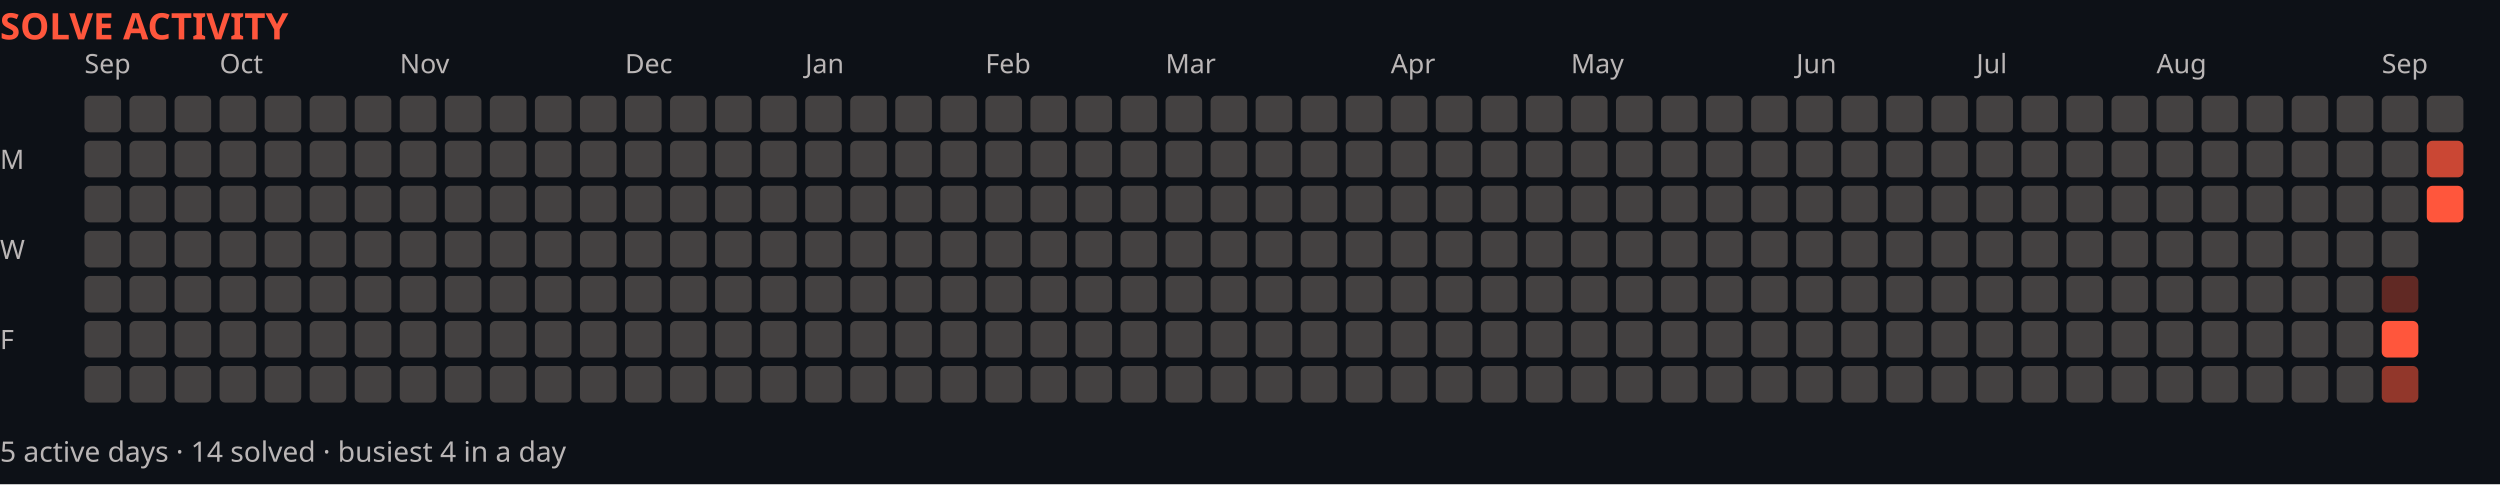
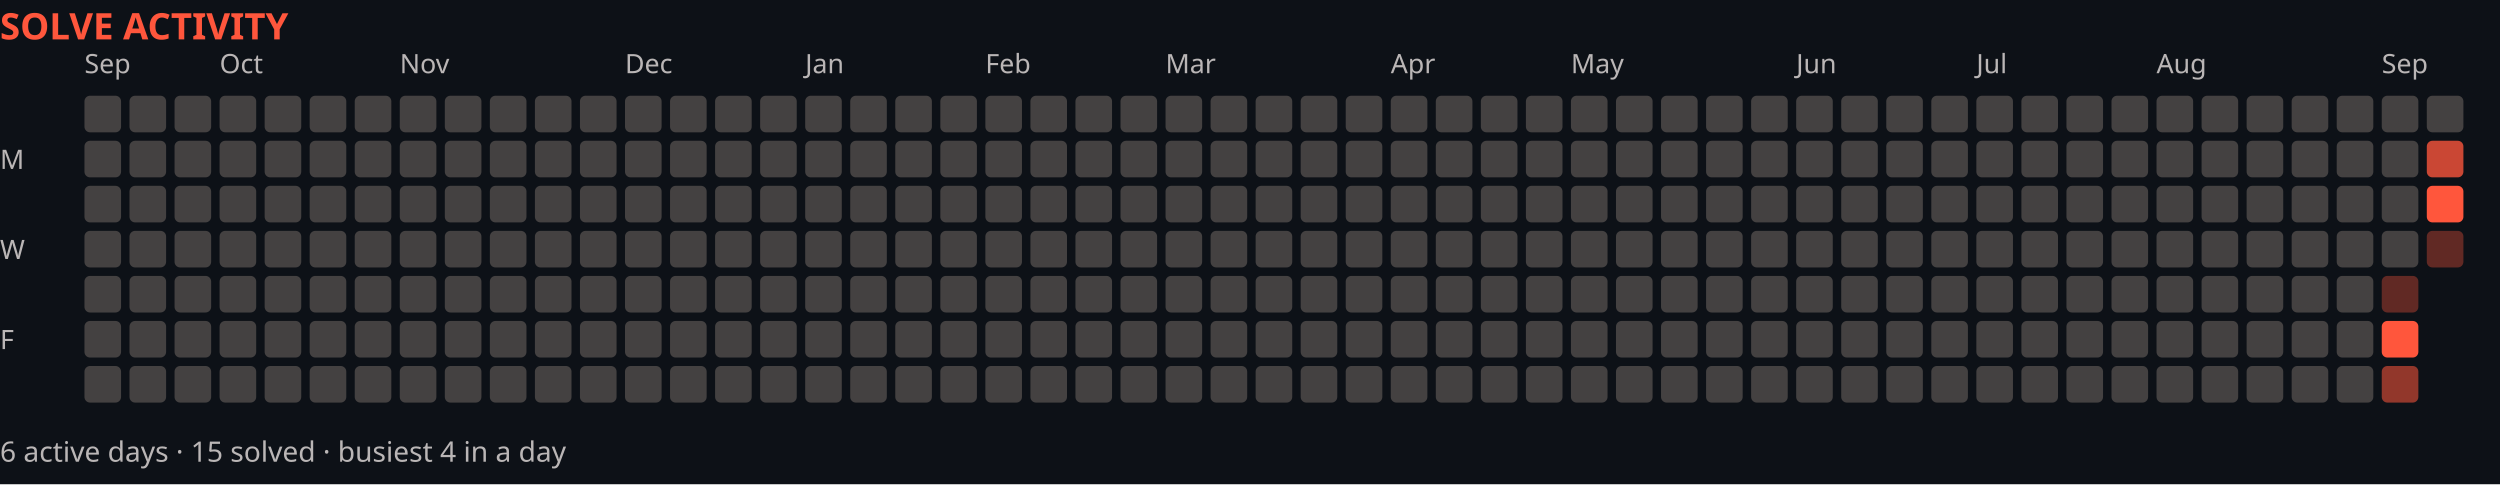
<svg xmlns="http://www.w3.org/2000/svg" width="888" height="172" viewBox="0 0 888 172" role="img" aria-label="Solve activity over the last year">
  <rect width="888" height="172" fill="#0d1117" />
  <text x="0" y="14" font-family="system-ui,sans-serif" font-size="13" font-weight="700" fill="#ff563c">SOLVE ACTIVITY</text>
  <text x="30" y="26" font-family="system-ui,sans-serif" font-size="9.5" fill="#bab6b6">Sep</text>
  <text x="78" y="26" font-family="system-ui,sans-serif" font-size="9.5" fill="#bab6b6">Oct</text>
  <text x="142" y="26" font-family="system-ui,sans-serif" font-size="9.5" fill="#bab6b6">Nov</text>
  <text x="222" y="26" font-family="system-ui,sans-serif" font-size="9.5" fill="#bab6b6">Dec</text>
  <text x="286" y="26" font-family="system-ui,sans-serif" font-size="9.5" fill="#bab6b6">Jan</text>
  <text x="350" y="26" font-family="system-ui,sans-serif" font-size="9.5" fill="#bab6b6">Feb</text>
  <text x="414" y="26" font-family="system-ui,sans-serif" font-size="9.5" fill="#bab6b6">Mar</text>
  <text x="494" y="26" font-family="system-ui,sans-serif" font-size="9.5" fill="#bab6b6">Apr</text>
  <text x="558" y="26" font-family="system-ui,sans-serif" font-size="9.5" fill="#bab6b6">May</text>
  <text x="638" y="26" font-family="system-ui,sans-serif" font-size="9.5" fill="#bab6b6">Jun</text>
  <text x="702" y="26" font-family="system-ui,sans-serif" font-size="9.5" fill="#bab6b6">Jul</text>
  <text x="766" y="26" font-family="system-ui,sans-serif" font-size="9.5" fill="#bab6b6">Aug</text>
  <text x="846" y="26" font-family="system-ui,sans-serif" font-size="9.5" fill="#bab6b6">Sep</text>
  <text x="0" y="60" font-family="system-ui,sans-serif" font-size="9.5" fill="#bab6b6">M</text>
  <text x="0" y="92" font-family="system-ui,sans-serif" font-size="9.5" fill="#bab6b6">W</text>
  <text x="0" y="124" font-family="system-ui,sans-serif" font-size="9.5" fill="#bab6b6">F</text>
  <rect x="30" y="34" width="13" height="13" fill="#444141" rx="2" />
  <rect x="30" y="50" width="13" height="13" fill="#444141" rx="2" />
  <rect x="30" y="66" width="13" height="13" fill="#444141" rx="2" />
  <rect x="30" y="82" width="13" height="13" fill="#444141" rx="2" />
  <rect x="30" y="98" width="13" height="13" fill="#444141" rx="2" />
  <rect x="30" y="114" width="13" height="13" fill="#444141" rx="2" />
  <rect x="30" y="130" width="13" height="13" fill="#444141" rx="2" />
  <rect x="46" y="34" width="13" height="13" fill="#444141" rx="2" />
  <rect x="46" y="50" width="13" height="13" fill="#444141" rx="2" />
  <rect x="46" y="66" width="13" height="13" fill="#444141" rx="2" />
  <rect x="46" y="82" width="13" height="13" fill="#444141" rx="2" />
  <rect x="46" y="98" width="13" height="13" fill="#444141" rx="2" />
  <rect x="46" y="114" width="13" height="13" fill="#444141" rx="2" />
  <rect x="46" y="130" width="13" height="13" fill="#444141" rx="2" />
  <rect x="62" y="34" width="13" height="13" fill="#444141" rx="2" />
  <rect x="62" y="50" width="13" height="13" fill="#444141" rx="2" />
  <rect x="62" y="66" width="13" height="13" fill="#444141" rx="2" />
  <rect x="62" y="82" width="13" height="13" fill="#444141" rx="2" />
  <rect x="62" y="98" width="13" height="13" fill="#444141" rx="2" />
  <rect x="62" y="114" width="13" height="13" fill="#444141" rx="2" />
  <rect x="62" y="130" width="13" height="13" fill="#444141" rx="2" />
  <rect x="78" y="34" width="13" height="13" fill="#444141" rx="2" />
  <rect x="78" y="50" width="13" height="13" fill="#444141" rx="2" />
  <rect x="78" y="66" width="13" height="13" fill="#444141" rx="2" />
  <rect x="78" y="82" width="13" height="13" fill="#444141" rx="2" />
  <rect x="78" y="98" width="13" height="13" fill="#444141" rx="2" />
  <rect x="78" y="114" width="13" height="13" fill="#444141" rx="2" />
  <rect x="78" y="130" width="13" height="13" fill="#444141" rx="2" />
  <rect x="94" y="34" width="13" height="13" fill="#444141" rx="2" />
  <rect x="94" y="50" width="13" height="13" fill="#444141" rx="2" />
  <rect x="94" y="66" width="13" height="13" fill="#444141" rx="2" />
  <rect x="94" y="82" width="13" height="13" fill="#444141" rx="2" />
  <rect x="94" y="98" width="13" height="13" fill="#444141" rx="2" />
  <rect x="94" y="114" width="13" height="13" fill="#444141" rx="2" />
  <rect x="94" y="130" width="13" height="13" fill="#444141" rx="2" />
  <rect x="110" y="34" width="13" height="13" fill="#444141" rx="2" />
  <rect x="110" y="50" width="13" height="13" fill="#444141" rx="2" />
  <rect x="110" y="66" width="13" height="13" fill="#444141" rx="2" />
  <rect x="110" y="82" width="13" height="13" fill="#444141" rx="2" />
  <rect x="110" y="98" width="13" height="13" fill="#444141" rx="2" />
  <rect x="110" y="114" width="13" height="13" fill="#444141" rx="2" />
  <rect x="110" y="130" width="13" height="13" fill="#444141" rx="2" />
  <rect x="126" y="34" width="13" height="13" fill="#444141" rx="2" />
  <rect x="126" y="50" width="13" height="13" fill="#444141" rx="2" />
  <rect x="126" y="66" width="13" height="13" fill="#444141" rx="2" />
  <rect x="126" y="82" width="13" height="13" fill="#444141" rx="2" />
  <rect x="126" y="98" width="13" height="13" fill="#444141" rx="2" />
  <rect x="126" y="114" width="13" height="13" fill="#444141" rx="2" />
  <rect x="126" y="130" width="13" height="13" fill="#444141" rx="2" />
  <rect x="142" y="34" width="13" height="13" fill="#444141" rx="2" />
  <rect x="142" y="50" width="13" height="13" fill="#444141" rx="2" />
  <rect x="142" y="66" width="13" height="13" fill="#444141" rx="2" />
  <rect x="142" y="82" width="13" height="13" fill="#444141" rx="2" />
  <rect x="142" y="98" width="13" height="13" fill="#444141" rx="2" />
  <rect x="142" y="114" width="13" height="13" fill="#444141" rx="2" />
  <rect x="142" y="130" width="13" height="13" fill="#444141" rx="2" />
  <rect x="158" y="34" width="13" height="13" fill="#444141" rx="2" />
  <rect x="158" y="50" width="13" height="13" fill="#444141" rx="2" />
  <rect x="158" y="66" width="13" height="13" fill="#444141" rx="2" />
  <rect x="158" y="82" width="13" height="13" fill="#444141" rx="2" />
  <rect x="158" y="98" width="13" height="13" fill="#444141" rx="2" />
  <rect x="158" y="114" width="13" height="13" fill="#444141" rx="2" />
  <rect x="158" y="130" width="13" height="13" fill="#444141" rx="2" />
  <rect x="174" y="34" width="13" height="13" fill="#444141" rx="2" />
  <rect x="174" y="50" width="13" height="13" fill="#444141" rx="2" />
  <rect x="174" y="66" width="13" height="13" fill="#444141" rx="2" />
  <rect x="174" y="82" width="13" height="13" fill="#444141" rx="2" />
  <rect x="174" y="98" width="13" height="13" fill="#444141" rx="2" />
  <rect x="174" y="114" width="13" height="13" fill="#444141" rx="2" />
  <rect x="174" y="130" width="13" height="13" fill="#444141" rx="2" />
  <rect x="190" y="34" width="13" height="13" fill="#444141" rx="2" />
  <rect x="190" y="50" width="13" height="13" fill="#444141" rx="2" />
  <rect x="190" y="66" width="13" height="13" fill="#444141" rx="2" />
  <rect x="190" y="82" width="13" height="13" fill="#444141" rx="2" />
  <rect x="190" y="98" width="13" height="13" fill="#444141" rx="2" />
  <rect x="190" y="114" width="13" height="13" fill="#444141" rx="2" />
  <rect x="190" y="130" width="13" height="13" fill="#444141" rx="2" />
  <rect x="206" y="34" width="13" height="13" fill="#444141" rx="2" />
  <rect x="206" y="50" width="13" height="13" fill="#444141" rx="2" />
  <rect x="206" y="66" width="13" height="13" fill="#444141" rx="2" />
  <rect x="206" y="82" width="13" height="13" fill="#444141" rx="2" />
  <rect x="206" y="98" width="13" height="13" fill="#444141" rx="2" />
  <rect x="206" y="114" width="13" height="13" fill="#444141" rx="2" />
  <rect x="206" y="130" width="13" height="13" fill="#444141" rx="2" />
  <rect x="222" y="34" width="13" height="13" fill="#444141" rx="2" />
  <rect x="222" y="50" width="13" height="13" fill="#444141" rx="2" />
  <rect x="222" y="66" width="13" height="13" fill="#444141" rx="2" />
  <rect x="222" y="82" width="13" height="13" fill="#444141" rx="2" />
  <rect x="222" y="98" width="13" height="13" fill="#444141" rx="2" />
  <rect x="222" y="114" width="13" height="13" fill="#444141" rx="2" />
  <rect x="222" y="130" width="13" height="13" fill="#444141" rx="2" />
  <rect x="238" y="34" width="13" height="13" fill="#444141" rx="2" />
  <rect x="238" y="50" width="13" height="13" fill="#444141" rx="2" />
  <rect x="238" y="66" width="13" height="13" fill="#444141" rx="2" />
  <rect x="238" y="82" width="13" height="13" fill="#444141" rx="2" />
  <rect x="238" y="98" width="13" height="13" fill="#444141" rx="2" />
  <rect x="238" y="114" width="13" height="13" fill="#444141" rx="2" />
  <rect x="238" y="130" width="13" height="13" fill="#444141" rx="2" />
  <rect x="254" y="34" width="13" height="13" fill="#444141" rx="2" />
  <rect x="254" y="50" width="13" height="13" fill="#444141" rx="2" />
  <rect x="254" y="66" width="13" height="13" fill="#444141" rx="2" />
  <rect x="254" y="82" width="13" height="13" fill="#444141" rx="2" />
  <rect x="254" y="98" width="13" height="13" fill="#444141" rx="2" />
  <rect x="254" y="114" width="13" height="13" fill="#444141" rx="2" />
  <rect x="254" y="130" width="13" height="13" fill="#444141" rx="2" />
  <rect x="270" y="34" width="13" height="13" fill="#444141" rx="2" />
  <rect x="270" y="50" width="13" height="13" fill="#444141" rx="2" />
  <rect x="270" y="66" width="13" height="13" fill="#444141" rx="2" />
  <rect x="270" y="82" width="13" height="13" fill="#444141" rx="2" />
  <rect x="270" y="98" width="13" height="13" fill="#444141" rx="2" />
  <rect x="270" y="114" width="13" height="13" fill="#444141" rx="2" />
  <rect x="270" y="130" width="13" height="13" fill="#444141" rx="2" />
  <rect x="286" y="34" width="13" height="13" fill="#444141" rx="2" />
  <rect x="286" y="50" width="13" height="13" fill="#444141" rx="2" />
  <rect x="286" y="66" width="13" height="13" fill="#444141" rx="2" />
  <rect x="286" y="82" width="13" height="13" fill="#444141" rx="2" />
  <rect x="286" y="98" width="13" height="13" fill="#444141" rx="2" />
  <rect x="286" y="114" width="13" height="13" fill="#444141" rx="2" />
  <rect x="286" y="130" width="13" height="13" fill="#444141" rx="2" />
  <rect x="302" y="34" width="13" height="13" fill="#444141" rx="2" />
  <rect x="302" y="50" width="13" height="13" fill="#444141" rx="2" />
  <rect x="302" y="66" width="13" height="13" fill="#444141" rx="2" />
  <rect x="302" y="82" width="13" height="13" fill="#444141" rx="2" />
  <rect x="302" y="98" width="13" height="13" fill="#444141" rx="2" />
  <rect x="302" y="114" width="13" height="13" fill="#444141" rx="2" />
  <rect x="302" y="130" width="13" height="13" fill="#444141" rx="2" />
  <rect x="318" y="34" width="13" height="13" fill="#444141" rx="2" />
  <rect x="318" y="50" width="13" height="13" fill="#444141" rx="2" />
  <rect x="318" y="66" width="13" height="13" fill="#444141" rx="2" />
  <rect x="318" y="82" width="13" height="13" fill="#444141" rx="2" />
  <rect x="318" y="98" width="13" height="13" fill="#444141" rx="2" />
  <rect x="318" y="114" width="13" height="13" fill="#444141" rx="2" />
  <rect x="318" y="130" width="13" height="13" fill="#444141" rx="2" />
  <rect x="334" y="34" width="13" height="13" fill="#444141" rx="2" />
  <rect x="334" y="50" width="13" height="13" fill="#444141" rx="2" />
  <rect x="334" y="66" width="13" height="13" fill="#444141" rx="2" />
  <rect x="334" y="82" width="13" height="13" fill="#444141" rx="2" />
  <rect x="334" y="98" width="13" height="13" fill="#444141" rx="2" />
  <rect x="334" y="114" width="13" height="13" fill="#444141" rx="2" />
  <rect x="334" y="130" width="13" height="13" fill="#444141" rx="2" />
  <rect x="350" y="34" width="13" height="13" fill="#444141" rx="2" />
  <rect x="350" y="50" width="13" height="13" fill="#444141" rx="2" />
  <rect x="350" y="66" width="13" height="13" fill="#444141" rx="2" />
  <rect x="350" y="82" width="13" height="13" fill="#444141" rx="2" />
  <rect x="350" y="98" width="13" height="13" fill="#444141" rx="2" />
  <rect x="350" y="114" width="13" height="13" fill="#444141" rx="2" />
  <rect x="350" y="130" width="13" height="13" fill="#444141" rx="2" />
  <rect x="366" y="34" width="13" height="13" fill="#444141" rx="2" />
  <rect x="366" y="50" width="13" height="13" fill="#444141" rx="2" />
  <rect x="366" y="66" width="13" height="13" fill="#444141" rx="2" />
  <rect x="366" y="82" width="13" height="13" fill="#444141" rx="2" />
  <rect x="366" y="98" width="13" height="13" fill="#444141" rx="2" />
  <rect x="366" y="114" width="13" height="13" fill="#444141" rx="2" />
  <rect x="366" y="130" width="13" height="13" fill="#444141" rx="2" />
  <rect x="382" y="34" width="13" height="13" fill="#444141" rx="2" />
  <rect x="382" y="50" width="13" height="13" fill="#444141" rx="2" />
  <rect x="382" y="66" width="13" height="13" fill="#444141" rx="2" />
  <rect x="382" y="82" width="13" height="13" fill="#444141" rx="2" />
  <rect x="382" y="98" width="13" height="13" fill="#444141" rx="2" />
  <rect x="382" y="114" width="13" height="13" fill="#444141" rx="2" />
  <rect x="382" y="130" width="13" height="13" fill="#444141" rx="2" />
  <rect x="398" y="34" width="13" height="13" fill="#444141" rx="2" />
  <rect x="398" y="50" width="13" height="13" fill="#444141" rx="2" />
  <rect x="398" y="66" width="13" height="13" fill="#444141" rx="2" />
  <rect x="398" y="82" width="13" height="13" fill="#444141" rx="2" />
  <rect x="398" y="98" width="13" height="13" fill="#444141" rx="2" />
  <rect x="398" y="114" width="13" height="13" fill="#444141" rx="2" />
  <rect x="398" y="130" width="13" height="13" fill="#444141" rx="2" />
  <rect x="414" y="34" width="13" height="13" fill="#444141" rx="2" />
  <rect x="414" y="50" width="13" height="13" fill="#444141" rx="2" />
  <rect x="414" y="66" width="13" height="13" fill="#444141" rx="2" />
  <rect x="414" y="82" width="13" height="13" fill="#444141" rx="2" />
  <rect x="414" y="98" width="13" height="13" fill="#444141" rx="2" />
  <rect x="414" y="114" width="13" height="13" fill="#444141" rx="2" />
  <rect x="414" y="130" width="13" height="13" fill="#444141" rx="2" />
  <rect x="430" y="34" width="13" height="13" fill="#444141" rx="2" />
  <rect x="430" y="50" width="13" height="13" fill="#444141" rx="2" />
  <rect x="430" y="66" width="13" height="13" fill="#444141" rx="2" />
  <rect x="430" y="82" width="13" height="13" fill="#444141" rx="2" />
  <rect x="430" y="98" width="13" height="13" fill="#444141" rx="2" />
  <rect x="430" y="114" width="13" height="13" fill="#444141" rx="2" />
  <rect x="430" y="130" width="13" height="13" fill="#444141" rx="2" />
  <rect x="446" y="34" width="13" height="13" fill="#444141" rx="2" />
  <rect x="446" y="50" width="13" height="13" fill="#444141" rx="2" />
  <rect x="446" y="66" width="13" height="13" fill="#444141" rx="2" />
  <rect x="446" y="82" width="13" height="13" fill="#444141" rx="2" />
  <rect x="446" y="98" width="13" height="13" fill="#444141" rx="2" />
  <rect x="446" y="114" width="13" height="13" fill="#444141" rx="2" />
  <rect x="446" y="130" width="13" height="13" fill="#444141" rx="2" />
  <rect x="462" y="34" width="13" height="13" fill="#444141" rx="2" />
  <rect x="462" y="50" width="13" height="13" fill="#444141" rx="2" />
  <rect x="462" y="66" width="13" height="13" fill="#444141" rx="2" />
  <rect x="462" y="82" width="13" height="13" fill="#444141" rx="2" />
  <rect x="462" y="98" width="13" height="13" fill="#444141" rx="2" />
  <rect x="462" y="114" width="13" height="13" fill="#444141" rx="2" />
  <rect x="462" y="130" width="13" height="13" fill="#444141" rx="2" />
  <rect x="478" y="34" width="13" height="13" fill="#444141" rx="2" />
  <rect x="478" y="50" width="13" height="13" fill="#444141" rx="2" />
  <rect x="478" y="66" width="13" height="13" fill="#444141" rx="2" />
  <rect x="478" y="82" width="13" height="13" fill="#444141" rx="2" />
  <rect x="478" y="98" width="13" height="13" fill="#444141" rx="2" />
  <rect x="478" y="114" width="13" height="13" fill="#444141" rx="2" />
  <rect x="478" y="130" width="13" height="13" fill="#444141" rx="2" />
  <rect x="494" y="34" width="13" height="13" fill="#444141" rx="2" />
  <rect x="494" y="50" width="13" height="13" fill="#444141" rx="2" />
  <rect x="494" y="66" width="13" height="13" fill="#444141" rx="2" />
  <rect x="494" y="82" width="13" height="13" fill="#444141" rx="2" />
  <rect x="494" y="98" width="13" height="13" fill="#444141" rx="2" />
  <rect x="494" y="114" width="13" height="13" fill="#444141" rx="2" />
  <rect x="494" y="130" width="13" height="13" fill="#444141" rx="2" />
  <rect x="510" y="34" width="13" height="13" fill="#444141" rx="2" />
  <rect x="510" y="50" width="13" height="13" fill="#444141" rx="2" />
  <rect x="510" y="66" width="13" height="13" fill="#444141" rx="2" />
  <rect x="510" y="82" width="13" height="13" fill="#444141" rx="2" />
  <rect x="510" y="98" width="13" height="13" fill="#444141" rx="2" />
  <rect x="510" y="114" width="13" height="13" fill="#444141" rx="2" />
  <rect x="510" y="130" width="13" height="13" fill="#444141" rx="2" />
  <rect x="526" y="34" width="13" height="13" fill="#444141" rx="2" />
  <rect x="526" y="50" width="13" height="13" fill="#444141" rx="2" />
  <rect x="526" y="66" width="13" height="13" fill="#444141" rx="2" />
  <rect x="526" y="82" width="13" height="13" fill="#444141" rx="2" />
  <rect x="526" y="98" width="13" height="13" fill="#444141" rx="2" />
  <rect x="526" y="114" width="13" height="13" fill="#444141" rx="2" />
  <rect x="526" y="130" width="13" height="13" fill="#444141" rx="2" />
  <rect x="542" y="34" width="13" height="13" fill="#444141" rx="2" />
  <rect x="542" y="50" width="13" height="13" fill="#444141" rx="2" />
  <rect x="542" y="66" width="13" height="13" fill="#444141" rx="2" />
  <rect x="542" y="82" width="13" height="13" fill="#444141" rx="2" />
  <rect x="542" y="98" width="13" height="13" fill="#444141" rx="2" />
  <rect x="542" y="114" width="13" height="13" fill="#444141" rx="2" />
  <rect x="542" y="130" width="13" height="13" fill="#444141" rx="2" />
  <rect x="558" y="34" width="13" height="13" fill="#444141" rx="2" />
  <rect x="558" y="50" width="13" height="13" fill="#444141" rx="2" />
  <rect x="558" y="66" width="13" height="13" fill="#444141" rx="2" />
  <rect x="558" y="82" width="13" height="13" fill="#444141" rx="2" />
  <rect x="558" y="98" width="13" height="13" fill="#444141" rx="2" />
  <rect x="558" y="114" width="13" height="13" fill="#444141" rx="2" />
  <rect x="558" y="130" width="13" height="13" fill="#444141" rx="2" />
  <rect x="574" y="34" width="13" height="13" fill="#444141" rx="2" />
  <rect x="574" y="50" width="13" height="13" fill="#444141" rx="2" />
  <rect x="574" y="66" width="13" height="13" fill="#444141" rx="2" />
  <rect x="574" y="82" width="13" height="13" fill="#444141" rx="2" />
  <rect x="574" y="98" width="13" height="13" fill="#444141" rx="2" />
  <rect x="574" y="114" width="13" height="13" fill="#444141" rx="2" />
  <rect x="574" y="130" width="13" height="13" fill="#444141" rx="2" />
  <rect x="590" y="34" width="13" height="13" fill="#444141" rx="2" />
  <rect x="590" y="50" width="13" height="13" fill="#444141" rx="2" />
  <rect x="590" y="66" width="13" height="13" fill="#444141" rx="2" />
  <rect x="590" y="82" width="13" height="13" fill="#444141" rx="2" />
  <rect x="590" y="98" width="13" height="13" fill="#444141" rx="2" />
  <rect x="590" y="114" width="13" height="13" fill="#444141" rx="2" />
  <rect x="590" y="130" width="13" height="13" fill="#444141" rx="2" />
  <rect x="606" y="34" width="13" height="13" fill="#444141" rx="2" />
  <rect x="606" y="50" width="13" height="13" fill="#444141" rx="2" />
  <rect x="606" y="66" width="13" height="13" fill="#444141" rx="2" />
  <rect x="606" y="82" width="13" height="13" fill="#444141" rx="2" />
  <rect x="606" y="98" width="13" height="13" fill="#444141" rx="2" />
  <rect x="606" y="114" width="13" height="13" fill="#444141" rx="2" />
  <rect x="606" y="130" width="13" height="13" fill="#444141" rx="2" />
  <rect x="622" y="34" width="13" height="13" fill="#444141" rx="2" />
  <rect x="622" y="50" width="13" height="13" fill="#444141" rx="2" />
  <rect x="622" y="66" width="13" height="13" fill="#444141" rx="2" />
  <rect x="622" y="82" width="13" height="13" fill="#444141" rx="2" />
  <rect x="622" y="98" width="13" height="13" fill="#444141" rx="2" />
  <rect x="622" y="114" width="13" height="13" fill="#444141" rx="2" />
  <rect x="622" y="130" width="13" height="13" fill="#444141" rx="2" />
  <rect x="638" y="34" width="13" height="13" fill="#444141" rx="2" />
  <rect x="638" y="50" width="13" height="13" fill="#444141" rx="2" />
  <rect x="638" y="66" width="13" height="13" fill="#444141" rx="2" />
  <rect x="638" y="82" width="13" height="13" fill="#444141" rx="2" />
  <rect x="638" y="98" width="13" height="13" fill="#444141" rx="2" />
  <rect x="638" y="114" width="13" height="13" fill="#444141" rx="2" />
  <rect x="638" y="130" width="13" height="13" fill="#444141" rx="2" />
  <rect x="654" y="34" width="13" height="13" fill="#444141" rx="2" />
  <rect x="654" y="50" width="13" height="13" fill="#444141" rx="2" />
  <rect x="654" y="66" width="13" height="13" fill="#444141" rx="2" />
  <rect x="654" y="82" width="13" height="13" fill="#444141" rx="2" />
  <rect x="654" y="98" width="13" height="13" fill="#444141" rx="2" />
  <rect x="654" y="114" width="13" height="13" fill="#444141" rx="2" />
  <rect x="654" y="130" width="13" height="13" fill="#444141" rx="2" />
  <rect x="670" y="34" width="13" height="13" fill="#444141" rx="2" />
  <rect x="670" y="50" width="13" height="13" fill="#444141" rx="2" />
  <rect x="670" y="66" width="13" height="13" fill="#444141" rx="2" />
  <rect x="670" y="82" width="13" height="13" fill="#444141" rx="2" />
  <rect x="670" y="98" width="13" height="13" fill="#444141" rx="2" />
  <rect x="670" y="114" width="13" height="13" fill="#444141" rx="2" />
  <rect x="670" y="130" width="13" height="13" fill="#444141" rx="2" />
  <rect x="686" y="34" width="13" height="13" fill="#444141" rx="2" />
  <rect x="686" y="50" width="13" height="13" fill="#444141" rx="2" />
  <rect x="686" y="66" width="13" height="13" fill="#444141" rx="2" />
  <rect x="686" y="82" width="13" height="13" fill="#444141" rx="2" />
  <rect x="686" y="98" width="13" height="13" fill="#444141" rx="2" />
  <rect x="686" y="114" width="13" height="13" fill="#444141" rx="2" />
  <rect x="686" y="130" width="13" height="13" fill="#444141" rx="2" />
  <rect x="702" y="34" width="13" height="13" fill="#444141" rx="2" />
  <rect x="702" y="50" width="13" height="13" fill="#444141" rx="2" />
  <rect x="702" y="66" width="13" height="13" fill="#444141" rx="2" />
  <rect x="702" y="82" width="13" height="13" fill="#444141" rx="2" />
  <rect x="702" y="98" width="13" height="13" fill="#444141" rx="2" />
  <rect x="702" y="114" width="13" height="13" fill="#444141" rx="2" />
  <rect x="702" y="130" width="13" height="13" fill="#444141" rx="2" />
  <rect x="718" y="34" width="13" height="13" fill="#444141" rx="2" />
  <rect x="718" y="50" width="13" height="13" fill="#444141" rx="2" />
  <rect x="718" y="66" width="13" height="13" fill="#444141" rx="2" />
  <rect x="718" y="82" width="13" height="13" fill="#444141" rx="2" />
  <rect x="718" y="98" width="13" height="13" fill="#444141" rx="2" />
  <rect x="718" y="114" width="13" height="13" fill="#444141" rx="2" />
  <rect x="718" y="130" width="13" height="13" fill="#444141" rx="2" />
  <rect x="734" y="34" width="13" height="13" fill="#444141" rx="2" />
  <rect x="734" y="50" width="13" height="13" fill="#444141" rx="2" />
  <rect x="734" y="66" width="13" height="13" fill="#444141" rx="2" />
  <rect x="734" y="82" width="13" height="13" fill="#444141" rx="2" />
  <rect x="734" y="98" width="13" height="13" fill="#444141" rx="2" />
  <rect x="734" y="114" width="13" height="13" fill="#444141" rx="2" />
  <rect x="734" y="130" width="13" height="13" fill="#444141" rx="2" />
  <rect x="750" y="34" width="13" height="13" fill="#444141" rx="2" />
  <rect x="750" y="50" width="13" height="13" fill="#444141" rx="2" />
  <rect x="750" y="66" width="13" height="13" fill="#444141" rx="2" />
  <rect x="750" y="82" width="13" height="13" fill="#444141" rx="2" />
  <rect x="750" y="98" width="13" height="13" fill="#444141" rx="2" />
  <rect x="750" y="114" width="13" height="13" fill="#444141" rx="2" />
  <rect x="750" y="130" width="13" height="13" fill="#444141" rx="2" />
  <rect x="766" y="34" width="13" height="13" fill="#444141" rx="2" />
  <rect x="766" y="50" width="13" height="13" fill="#444141" rx="2" />
  <rect x="766" y="66" width="13" height="13" fill="#444141" rx="2" />
  <rect x="766" y="82" width="13" height="13" fill="#444141" rx="2" />
  <rect x="766" y="98" width="13" height="13" fill="#444141" rx="2" />
  <rect x="766" y="114" width="13" height="13" fill="#444141" rx="2" />
  <rect x="766" y="130" width="13" height="13" fill="#444141" rx="2" />
  <rect x="782" y="34" width="13" height="13" fill="#444141" rx="2" />
  <rect x="782" y="50" width="13" height="13" fill="#444141" rx="2" />
  <rect x="782" y="66" width="13" height="13" fill="#444141" rx="2" />
  <rect x="782" y="82" width="13" height="13" fill="#444141" rx="2" />
  <rect x="782" y="98" width="13" height="13" fill="#444141" rx="2" />
  <rect x="782" y="114" width="13" height="13" fill="#444141" rx="2" />
  <rect x="782" y="130" width="13" height="13" fill="#444141" rx="2" />
  <rect x="798" y="34" width="13" height="13" fill="#444141" rx="2" />
  <rect x="798" y="50" width="13" height="13" fill="#444141" rx="2" />
  <rect x="798" y="66" width="13" height="13" fill="#444141" rx="2" />
  <rect x="798" y="82" width="13" height="13" fill="#444141" rx="2" />
  <rect x="798" y="98" width="13" height="13" fill="#444141" rx="2" />
  <rect x="798" y="114" width="13" height="13" fill="#444141" rx="2" />
  <rect x="798" y="130" width="13" height="13" fill="#444141" rx="2" />
  <rect x="814" y="34" width="13" height="13" fill="#444141" rx="2" />
  <rect x="814" y="50" width="13" height="13" fill="#444141" rx="2" />
  <rect x="814" y="66" width="13" height="13" fill="#444141" rx="2" />
  <rect x="814" y="82" width="13" height="13" fill="#444141" rx="2" />
  <rect x="814" y="98" width="13" height="13" fill="#444141" rx="2" />
  <rect x="814" y="114" width="13" height="13" fill="#444141" rx="2" />
  <rect x="814" y="130" width="13" height="13" fill="#444141" rx="2" />
  <rect x="830" y="34" width="13" height="13" fill="#444141" rx="2" />
  <rect x="830" y="50" width="13" height="13" fill="#444141" rx="2" />
  <rect x="830" y="66" width="13" height="13" fill="#444141" rx="2" />
  <rect x="830" y="82" width="13" height="13" fill="#444141" rx="2" />
  <rect x="830" y="98" width="13" height="13" fill="#444141" rx="2" />
  <rect x="830" y="114" width="13" height="13" fill="#444141" rx="2" />
  <rect x="830" y="130" width="13" height="13" fill="#444141" rx="2" />
  <rect x="846" y="34" width="13" height="13" fill="#444141" rx="2" />
  <rect x="846" y="50" width="13" height="13" fill="#444141" rx="2" />
  <rect x="846" y="66" width="13" height="13" fill="#444141" rx="2" />
  <rect x="846" y="82" width="13" height="13" fill="#444141" rx="2" />
  <rect x="846" y="98" width="13" height="13" fill="#ff563c59" rx="2" />
  <rect x="846" y="114" width="13" height="13" fill="#ff563c" rx="2" />
  <rect x="846" y="130" width="13" height="13" fill="#ff563c8c" rx="2" />
  <rect x="862" y="34" width="13" height="13" fill="#444141" rx="2" />
  <rect x="862" y="50" width="13" height="13" fill="#ff563cc7" rx="2" />
  <rect x="862" y="66" width="13" height="13" fill="#ff563c" rx="2" />
-   <text x="0" y="164" font-family="system-ui,sans-serif" font-size="10" fill="#bab6b6">5 active days · 14 solved · busiest 4 in a day</text>
+   <rect x="862" y="82" width="13" height="13" fill="#ff563c59" rx="2" />
+   <text x="0" y="164" font-family="system-ui,sans-serif" font-size="10" fill="#bab6b6">6 active days · 15 solved · busiest 4 in a day</text>
</svg>
